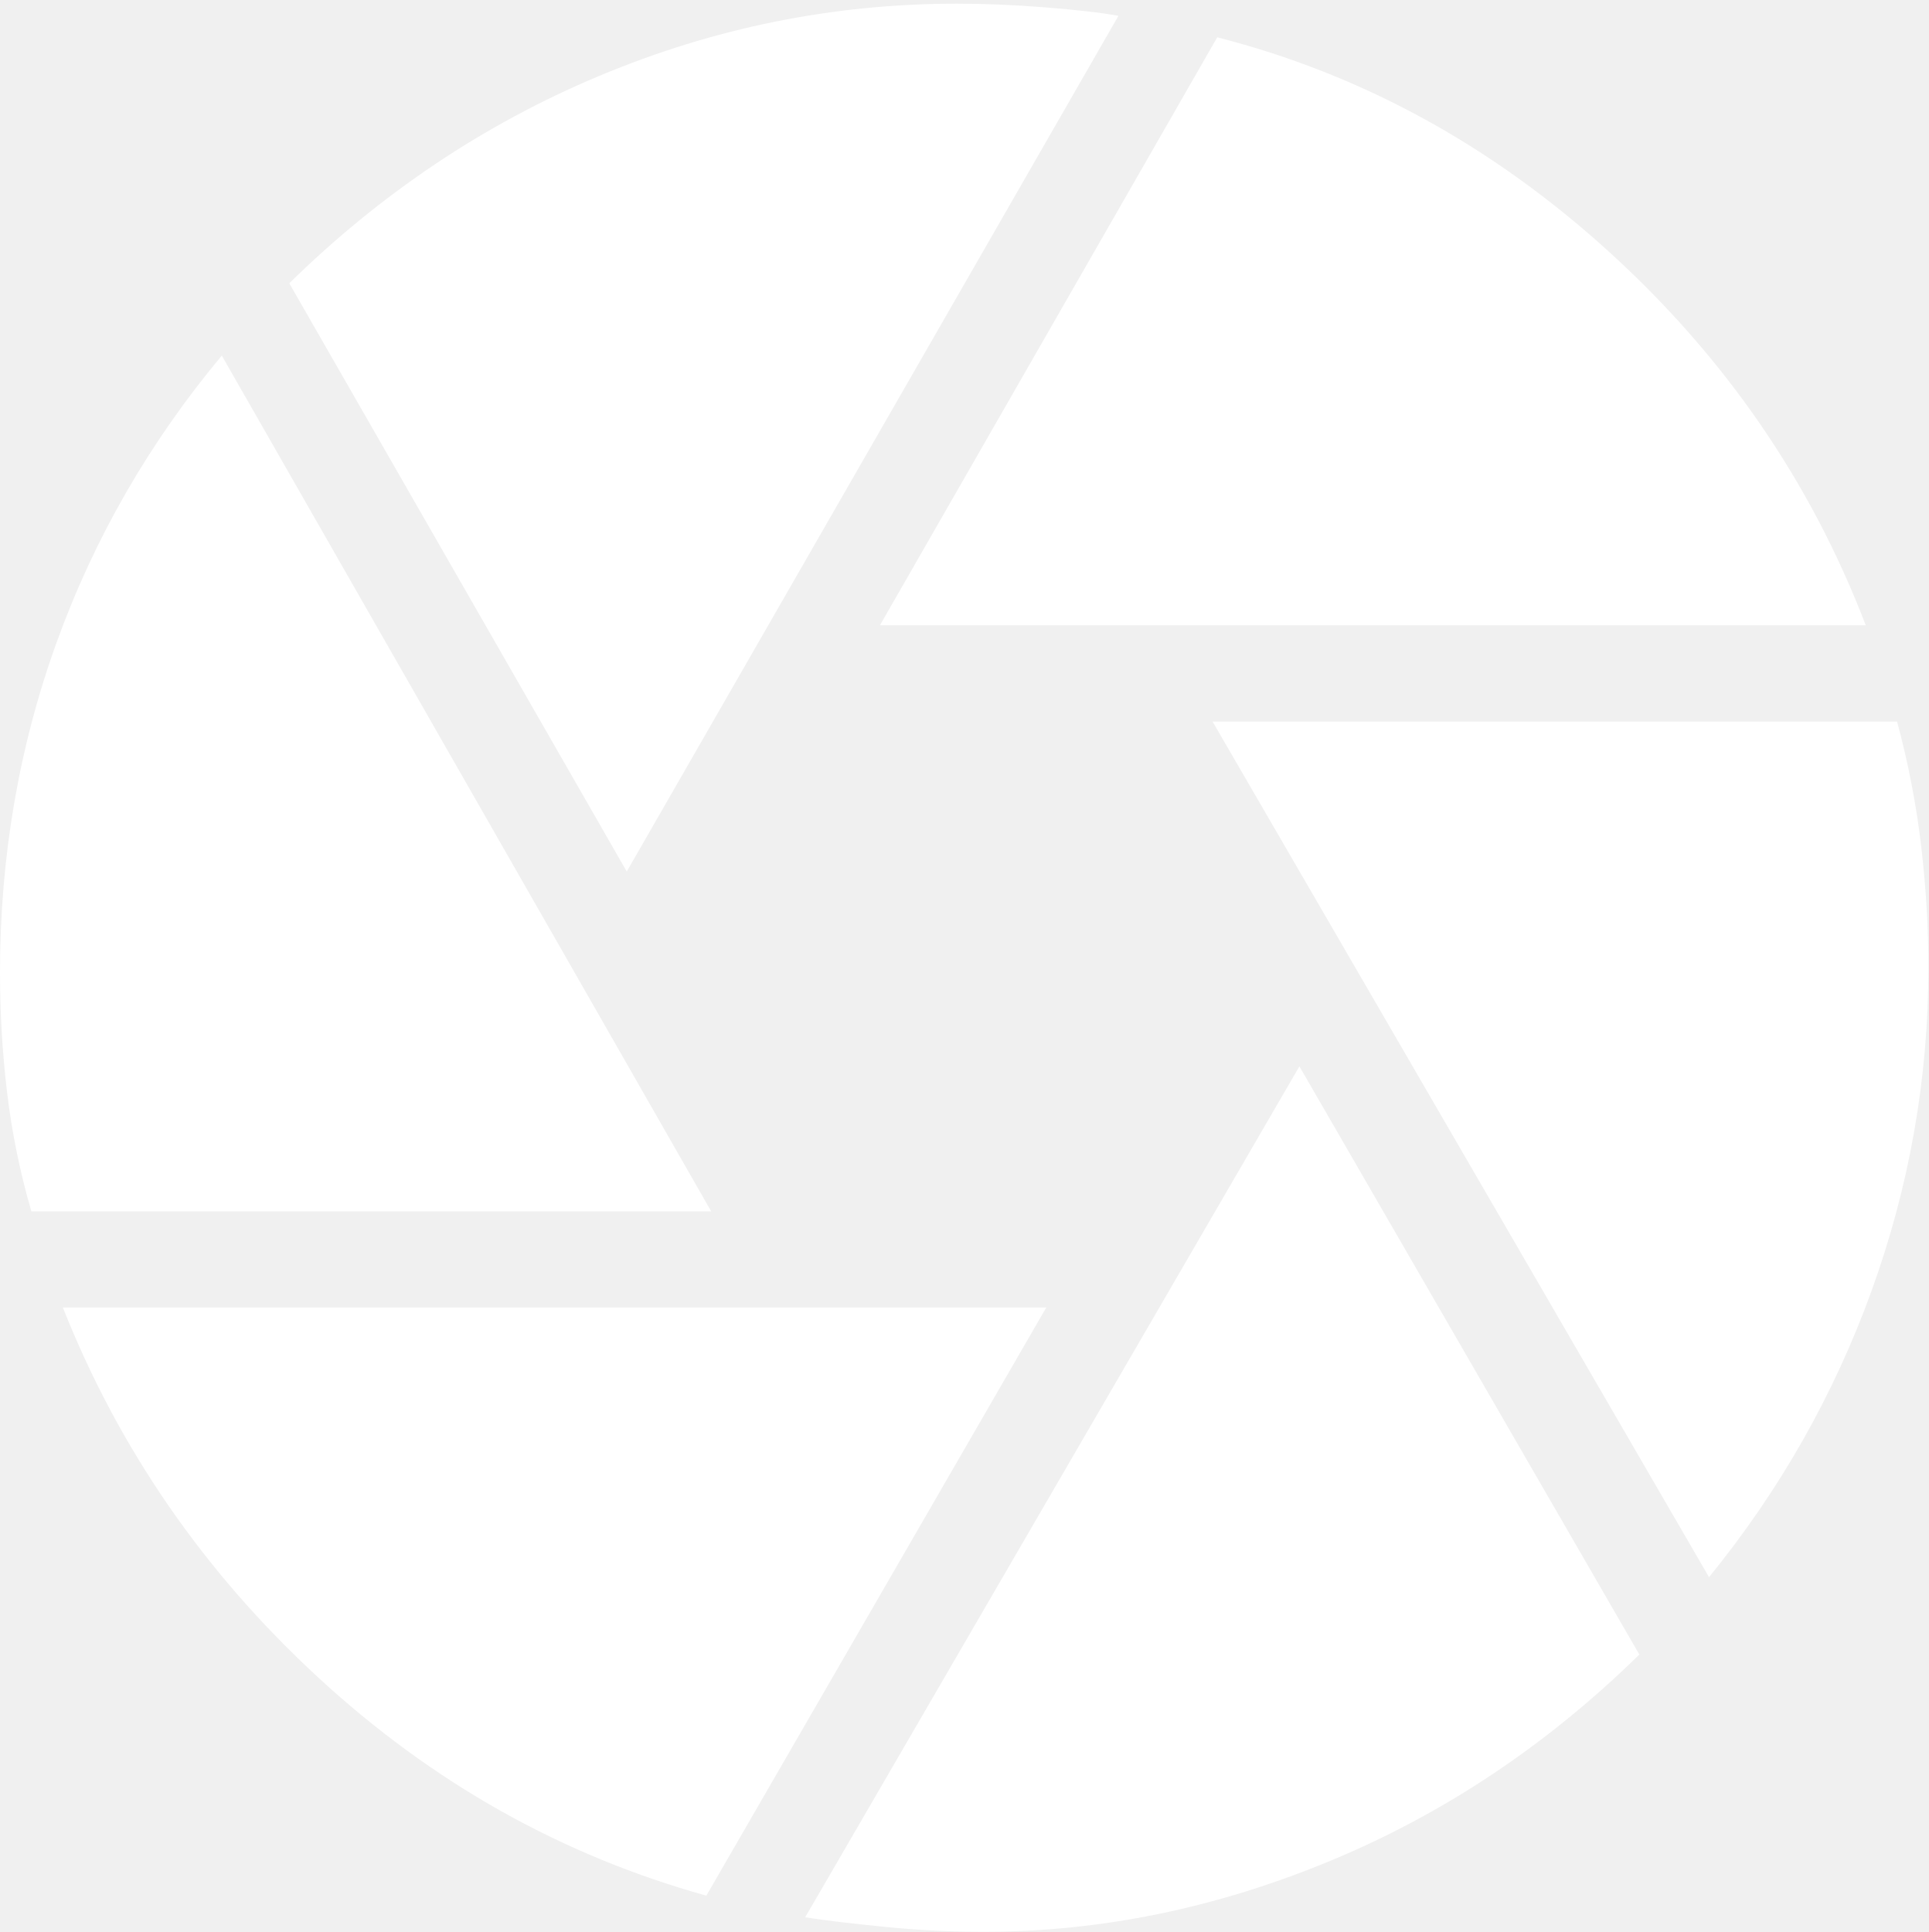
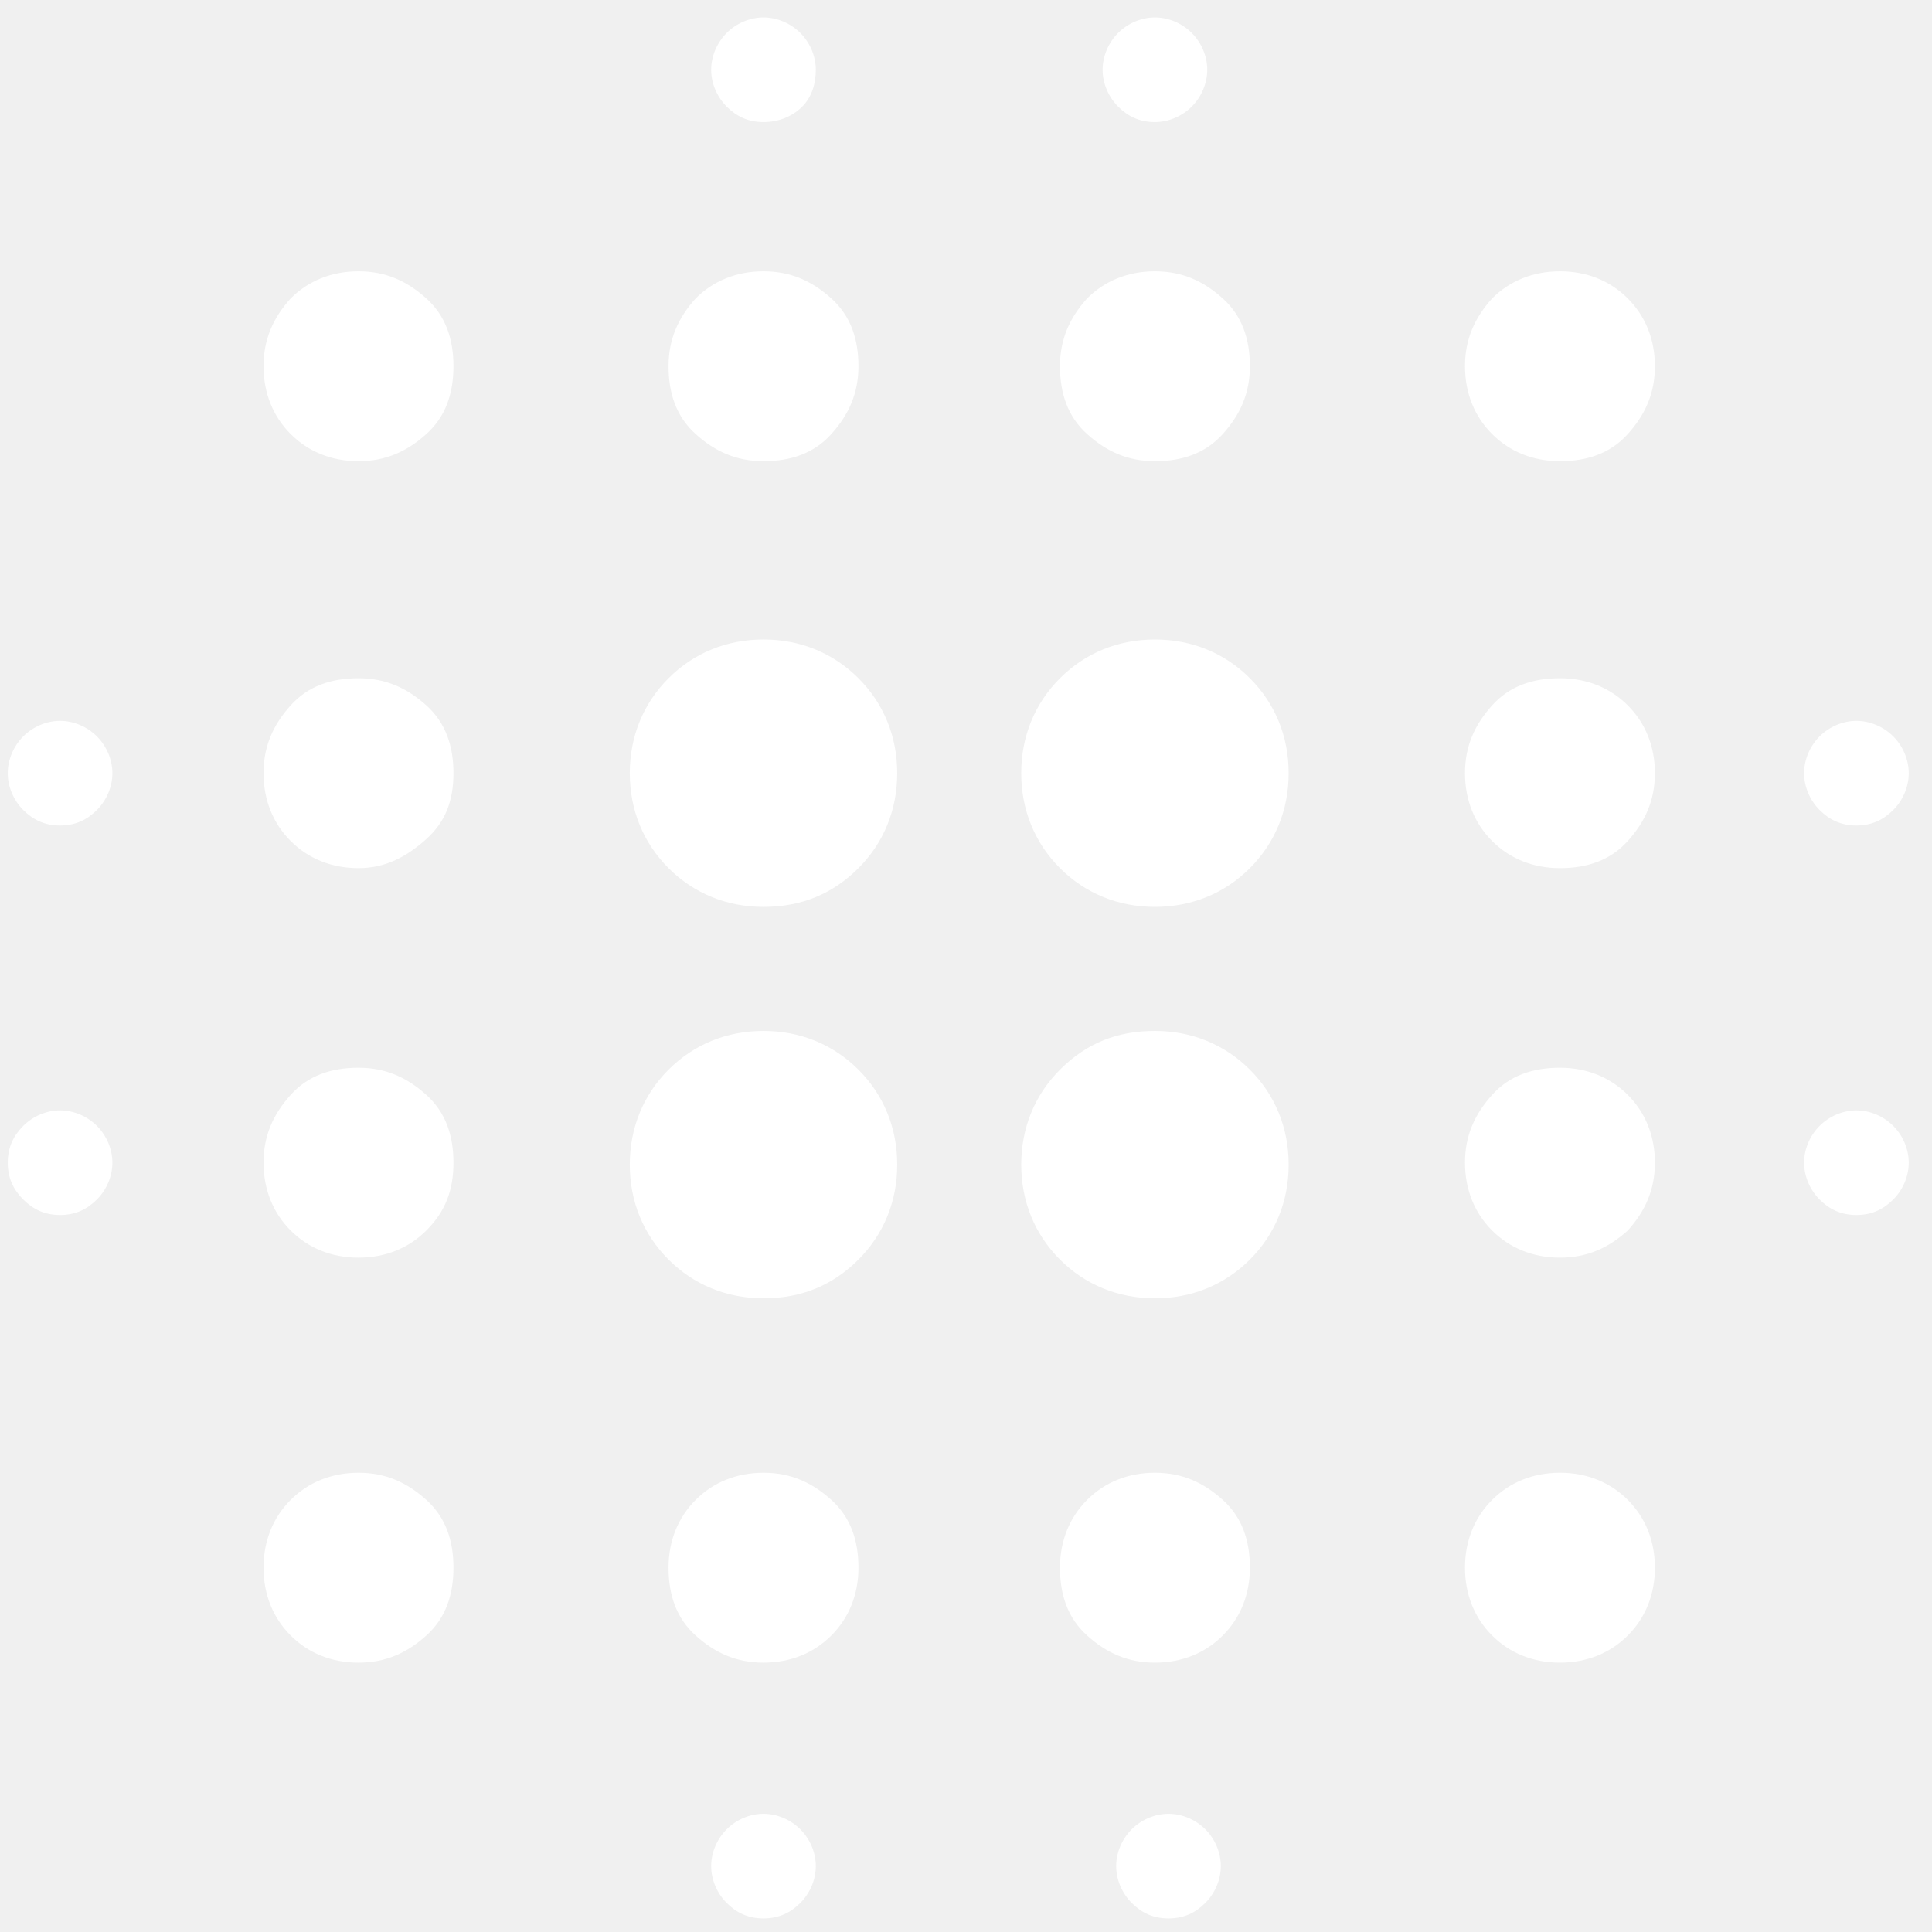
- <svg xmlns="http://www.w3.org/2000/svg" id="_レイヤー_1" data-name=" レイヤー 1" viewBox="0 0 99.73 99.92">
-   <defs>
-     <style>
-       .cls-1 {
-         fill: #fff;
-       }
-     </style>
-   </defs>
-   <path class="cls-1" d="m45.5,32.35L62.95,1.93c7.48,1.91,14.23,5.61,20.26,11.09s10.45,11.93,13.28,19.32h-50.99Zm-13.09,12.72L14.96,14.65c4.74-4.65,10.08-8.23,16.02-10.72S43.09.19,49.49.19c1.41,0,2.93.06,4.55.19s2.89.27,3.8.44l-25.43,44.26ZM1.62,62.64c-.58-1.99-1-4.03-1.25-6.11s-.37-4.16-.37-6.23c0-5.98.98-11.68,2.93-17.08s4.8-10.35,8.54-14.83l25.31,44.26H1.62Zm34.91,35.4c-7.48-2.08-14.17-5.84-20.07-11.28-5.9-5.44-10.31-11.82-13.21-19.14h50.86l-17.58,30.42Zm14.34,1.87c-1.66,0-3.35-.08-5.05-.25s-3.1-.33-4.18-.5l25.56-44.01,17.58,30.42c-4.74,4.65-10.06,8.21-15.96,10.66-5.9,2.45-11.88,3.68-17.95,3.68Zm37.52-18.33l-25.68-44.26h35.4c.58,2.16,1,4.32,1.25,6.48.25,2.16.37,4.24.37,6.23,0,5.73-.98,11.3-2.93,16.7s-4.76,10.35-8.41,14.83Z" />
+ <svg xmlns="http://www.w3.org/2000/svg" version="1.1" id="_レイヤー_1" x="0px" y="0px" viewBox="0 0 99.7 99.7" style="enable-background:new 0 0 99.7 99.7;" xml:space="preserve">
+   <style type="text/css">
+ 	.st0{fill:#FFFFFF;}
+ 	.st1{display:none;fill:#FFFFFF;}
+ 	.st2{display:none;}
+ </style>
+   <path class="st0" d="M3.1,62.7c-0.8,0-1.4-0.3-1.9-0.8S0.4,60.8,0.4,60s0.3-1.4,0.8-1.9s1.2-0.8,1.9-0.8s1.4,0.3,1.9,0.8  s0.8,1.2,0.8,1.9s-0.3,1.4-0.8,1.9S3.9,62.7,3.1,62.7z M3.1,42.6c-0.8,0-1.4-0.3-1.9-0.8s-0.8-1.2-0.8-1.9s0.3-1.4,0.8-1.9  s1.2-0.8,1.9-0.8s1.4,0.3,1.9,0.8s0.8,1.2,0.8,1.9s-0.3,1.4-0.8,1.9S3.9,42.6,3.1,42.6z M18.5,85.8c-1.4,0-2.6-0.5-3.5-1.4  s-1.4-2.1-1.4-3.5s0.5-2.6,1.4-3.5s2.1-1.4,3.5-1.4s2.5,0.5,3.5,1.4s1.4,2.1,1.4,3.5S23,83.5,22,84.4S19.9,85.8,18.5,85.8z   M18.5,64.9c-1.4,0-2.6-0.5-3.5-1.4s-1.4-2.1-1.4-3.5s0.5-2.5,1.4-3.5s2.1-1.4,3.5-1.4s2.5,0.5,3.5,1.4s1.4,2.1,1.4,3.5  S23,62.5,22,63.5C21.1,64.4,19.9,64.9,18.5,64.9z M18.5,44.8c-1.4,0-2.6-0.5-3.5-1.4s-1.4-2.1-1.4-3.5s0.5-2.5,1.4-3.5  s2.1-1.4,3.5-1.4s2.5,0.5,3.5,1.4s1.4,2.1,1.4,3.5S23,42.4,22,43.3S19.9,44.8,18.5,44.8z M18.5,23.8c-1.4,0-2.6-0.5-3.5-1.4  s-1.4-2.1-1.4-3.5s0.5-2.5,1.4-3.5c0.9-0.9,2.1-1.4,3.5-1.4s2.5,0.5,3.5,1.4c1,0.9,1.4,2.1,1.4,3.5S23,21.5,22,22.4  S19.9,23.8,18.5,23.8z M39.4,67c-1.9,0-3.6-0.7-4.9-2s-2-3-2-4.9s0.7-3.6,2-4.9s3-2,4.9-2s3.6,0.7,4.9,2s2,3,2,4.9s-0.7,3.6-2,4.9  S41.4,67,39.4,67z M39.4,46.8c-1.9,0-3.6-0.7-4.9-2s-2-3-2-4.9s0.7-3.6,2-4.9s3-2,4.9-2s3.6,0.7,4.9,2s2,3,2,4.9s-0.7,3.6-2,4.9  S41.4,46.8,39.4,46.8z M39.4,85.8c-1.4,0-2.5-0.5-3.5-1.4s-1.4-2.1-1.4-3.5s0.5-2.6,1.4-3.5S38,76,39.4,76s2.5,0.5,3.5,1.4  s1.4,2.1,1.4,3.5s-0.5,2.6-1.4,3.5S40.8,85.8,39.4,85.8z M39.4,23.8c-1.4,0-2.5-0.5-3.5-1.4s-1.4-2.1-1.4-3.5s0.5-2.5,1.4-3.5  c0.9-0.9,2.1-1.4,3.5-1.4s2.5,0.5,3.5,1.4c1,0.9,1.4,2.1,1.4,3.5s-0.5,2.5-1.4,3.5S40.8,23.8,39.4,23.8z M39.4,99  c-0.8,0-1.4-0.3-1.9-0.8s-0.8-1.2-0.8-1.9s0.3-1.4,0.8-1.9s1.2-0.8,1.9-0.8s1.4,0.3,1.9,0.8s0.8,1.2,0.8,1.9s-0.3,1.4-0.8,1.9  S40.2,99,39.4,99z M39.4,6.3c-0.8,0-1.4-0.3-1.9-0.8s-0.8-1.2-0.8-1.9s0.3-1.4,0.8-1.9s1.2-0.8,1.9-0.8s1.4,0.3,1.9,0.8  s0.8,1.2,0.8,1.9S41.9,5,41.4,5.5S40.2,6.3,39.4,6.3z M59.6,67c-1.9,0-3.6-0.7-4.9-2s-2-3-2-4.9s0.7-3.6,2-4.9c1.4-1.4,3-2,4.9-2  s3.6,0.7,4.9,2s2,3,2,4.9s-0.7,3.6-2,4.9S61.5,67,59.6,67z M59.6,46.8c-1.9,0-3.6-0.7-4.9-2s-2-3-2-4.9s0.7-3.6,2-4.9s3-2,4.9-2  s3.6,0.7,4.9,2s2,3,2,4.9s-0.7,3.6-2,4.9S61.5,46.8,59.6,46.8z M59.6,85.8c-1.4,0-2.5-0.5-3.5-1.4s-1.4-2.1-1.4-3.5s0.5-2.6,1.4-3.5  s2.1-1.4,3.5-1.4s2.5,0.5,3.5,1.4s1.4,2.1,1.4,3.5s-0.5,2.6-1.4,3.5S61,85.8,59.6,85.8z M59.6,23.8c-1.4,0-2.5-0.5-3.5-1.4  s-1.4-2.1-1.4-3.5s0.5-2.5,1.4-3.5c0.9-0.9,2.1-1.4,3.5-1.4s2.5,0.5,3.5,1.4c1,0.9,1.4,2.1,1.4,3.5s-0.5,2.5-1.4,3.5  S61,23.8,59.6,23.8z M59.6,6.3c-0.8,0-1.4-0.3-1.9-0.8s-0.8-1.2-0.8-1.9s0.3-1.4,0.8-1.9s1.2-0.8,1.9-0.8s1.4,0.3,1.9,0.8  s0.8,1.2,0.8,1.9S62,5,61.5,5.5S60.3,6.3,59.6,6.3z M60.3,99c-0.8,0-1.4-0.3-1.9-0.8s-0.8-1.2-0.8-1.9s0.3-1.4,0.8-1.9  s1.2-0.8,1.9-0.8s1.4,0.3,1.9,0.8s0.8,1.2,0.8,1.9s-0.3,1.4-0.8,1.9S61.1,99,60.3,99z M80.5,85.8c-1.4,0-2.6-0.5-3.5-1.4  s-1.4-2.1-1.4-3.5s0.5-2.6,1.4-3.5s2.1-1.4,3.5-1.4s2.6,0.5,3.5,1.4s1.4,2.1,1.4,3.5s-0.5,2.6-1.4,3.5S81.9,85.8,80.5,85.8z   M80.5,64.9c-1.4,0-2.6-0.5-3.5-1.4s-1.4-2.1-1.4-3.5s0.5-2.5,1.4-3.5s2.1-1.4,3.5-1.4s2.6,0.5,3.5,1.4s1.4,2.1,1.4,3.5  s-0.5,2.5-1.4,3.5C83,64.4,81.9,64.9,80.5,64.9z M80.5,44.8c-1.4,0-2.6-0.5-3.5-1.4s-1.4-2.1-1.4-3.5s0.5-2.5,1.4-3.5  s2.1-1.4,3.5-1.4s2.6,0.5,3.5,1.4s1.4,2.1,1.4,3.5s-0.5,2.5-1.4,3.5S81.9,44.8,80.5,44.8z M80.5,23.8c-1.4,0-2.6-0.5-3.5-1.4  s-1.4-2.1-1.4-3.5s0.5-2.5,1.4-3.5c0.9-0.9,2.1-1.4,3.5-1.4s2.6,0.5,3.5,1.4c0.9,0.9,1.4,2.1,1.4,3.5s-0.5,2.5-1.4,3.5  S81.9,23.8,80.5,23.8z M95.8,62.7c-0.8,0-1.4-0.3-1.9-0.8s-0.8-1.2-0.8-1.9s0.3-1.4,0.8-1.9s1.2-0.8,1.9-0.8s1.4,0.3,1.9,0.8  s0.8,1.2,0.8,1.9s-0.3,1.4-0.8,1.9S96.6,62.7,95.8,62.7z M95.8,42.6c-0.8,0-1.4-0.3-1.9-0.8s-0.8-1.2-0.8-1.9s0.3-1.4,0.8-1.9  s1.2-0.8,1.9-0.8s1.4,0.3,1.9,0.8s0.8,1.2,0.8,1.9s-0.3,1.4-0.8,1.9S96.6,42.6,95.8,42.6z" />
+   <path class="st1" d="M46.6,34.7h43c-2.3-6.2-6-11.6-11.1-16.3s-10.8-7.9-17.3-9.7L46.6,34.7z M35,45L56.7,7.7  c-1-0.1-2.1-0.1-3.4-0.2c-1.2,0-2.4-0.1-3.5-0.1c-6,0-11.5,1.1-16.5,3.2c-5,2.2-9.5,5.2-13.5,9L35,45z M8.7,60.7h29.5L17.1,22.9  c-3.2,3.7-5.5,7.9-7.2,12.5s-2.4,9.4-2.4,14.4c0,1.7,0.1,3.6,0.2,5.5C7.9,57.3,8.2,59,8.7,60.7z M38.6,90.9l15-25.8H10.2  c2.3,6.2,6,11.6,11,16.3S32.1,89.2,38.6,90.9z M49.9,92.3c6,0,11.5-1.1,16.5-3.2c5-2.2,9.5-5.2,13.4-9l-15-25.3L43,92  c1.1,0.1,2.2,0.1,3.4,0.2C47.6,92.2,48.8,92.3,49.9,92.3z M82.8,76.8c2.8-3.5,5.1-7.6,6.9-12.3s2.6-9.6,2.6-14.6  c0-1.8-0.1-3.7-0.2-5.5s-0.5-3.7-0.9-5.4H61.6L82.8,76.8z M49.9,99.7c-6.8,0-13.3-1.3-19.3-3.9s-11.4-6.2-15.9-10.7  S6.5,75.3,3.9,69.2S0,56.7,0,49.9C0,43,1.3,36.5,3.9,30.5s6.2-11.3,10.7-15.8s9.8-8.1,15.9-10.7S43.1,0,49.9,0  c6.9,0,13.4,1.3,19.4,3.9s11.3,6.2,15.8,10.7s8.1,9.8,10.7,15.8s3.9,12.5,3.9,19.4c0,6.8-1.3,13.3-3.9,19.3s-6.2,11.4-10.7,15.9  s-9.8,8.1-15.8,10.7S56.8,99.7,49.9,99.7z" />
+   <path class="st2" d="M45.5,32.4L63,1.9C70.4,3.8,77.2,7.5,83.2,13S93.7,25,96.5,32.4H45.5z M32.4,45.1L15,14.6  C19.7,10,25,6.4,31,3.9s12.1-3.7,18.5-3.7c1.4,0,2.9,0.1,4.6,0.2s2.9,0.3,3.8,0.4L32.4,45.1z M1.6,62.6c-0.6-2-1-4-1.2-6.1  C0.1,54.5,0,52.4,0,50.3c0-6,1-11.7,2.9-17.1s4.8-10.3,8.5-14.8l25.3,44.3H1.6z M36.5,98C29,96,22.4,92.2,16.5,86.8  C10.6,81.3,6.2,74.9,3.2,67.6h50.9L36.5,98z M50.9,99.9c-1.7,0-3.3-0.1-5-0.2s-3.1-0.3-4.2-0.5l25.6-44l17.6,30.4  c-4.7,4.7-10.1,8.2-16,10.7S56.9,99.9,50.9,99.9z M88.4,81.6L62.7,37.3h35.4c0.6,2.2,1,4.3,1.2,6.5c0.2,2.2,0.4,4.2,0.4,6.2  c0,5.7-1,11.3-2.9,16.7S92,77.1,88.4,81.6z" />
</svg>
